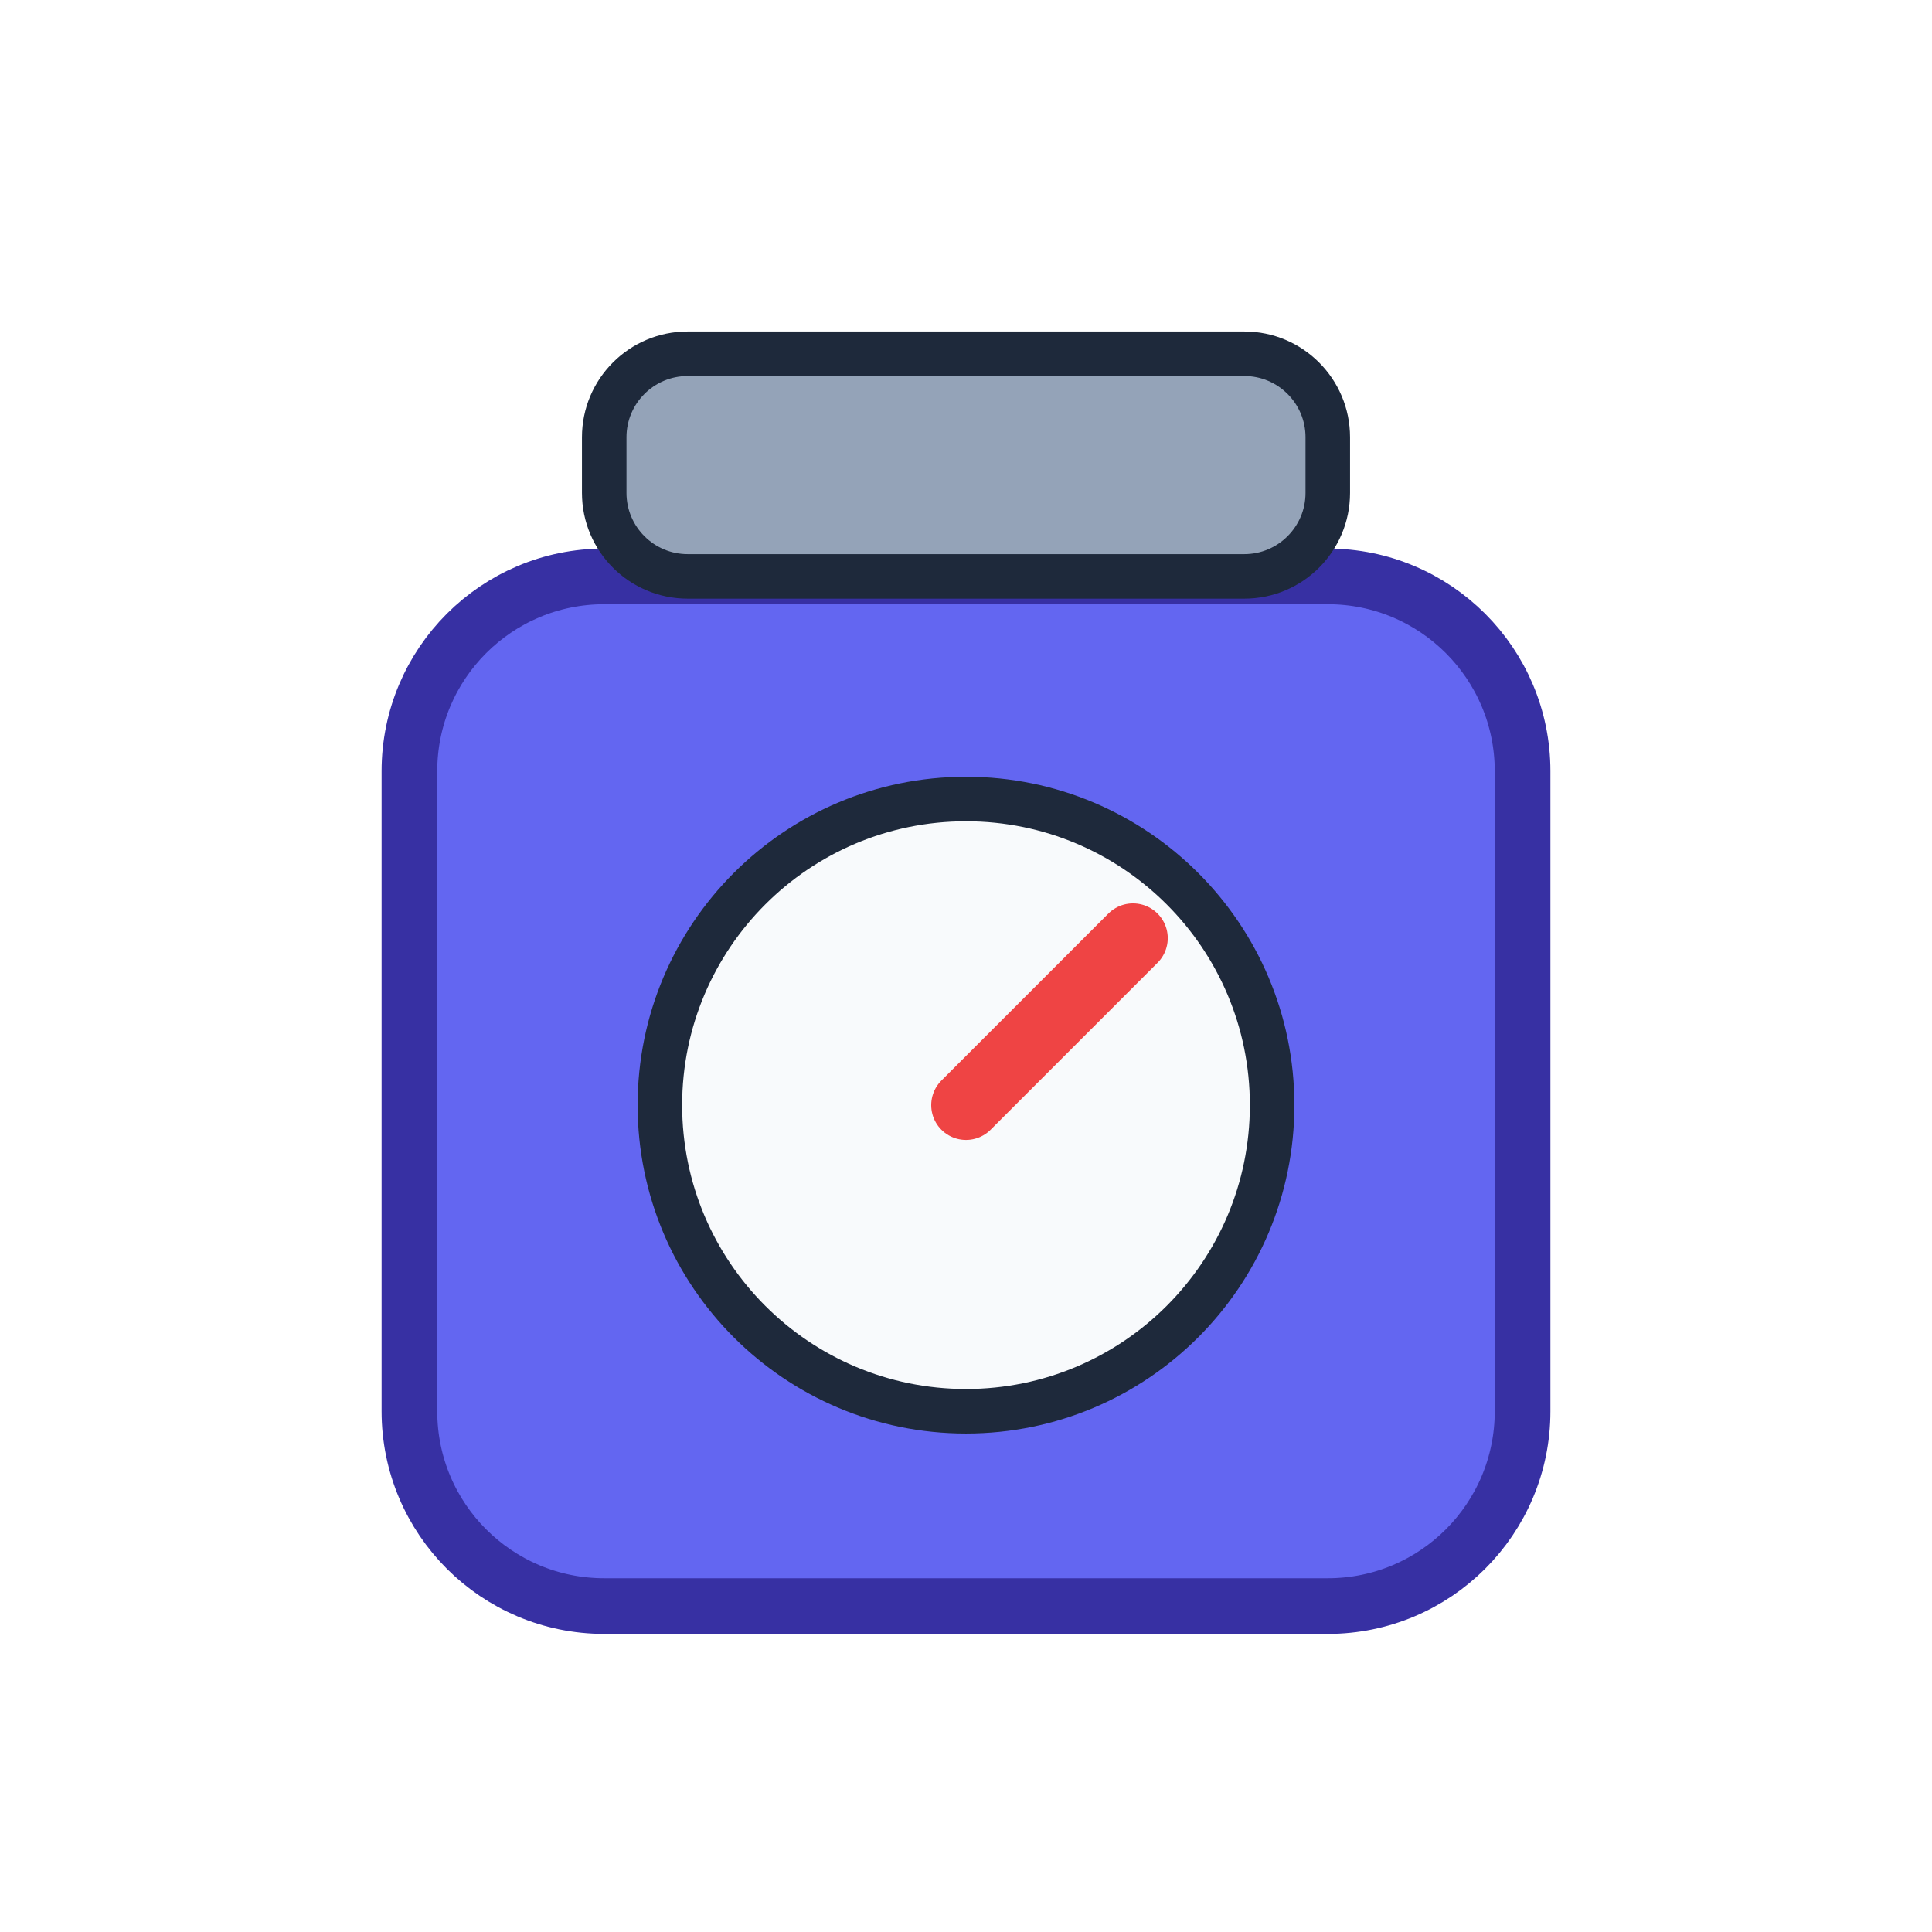
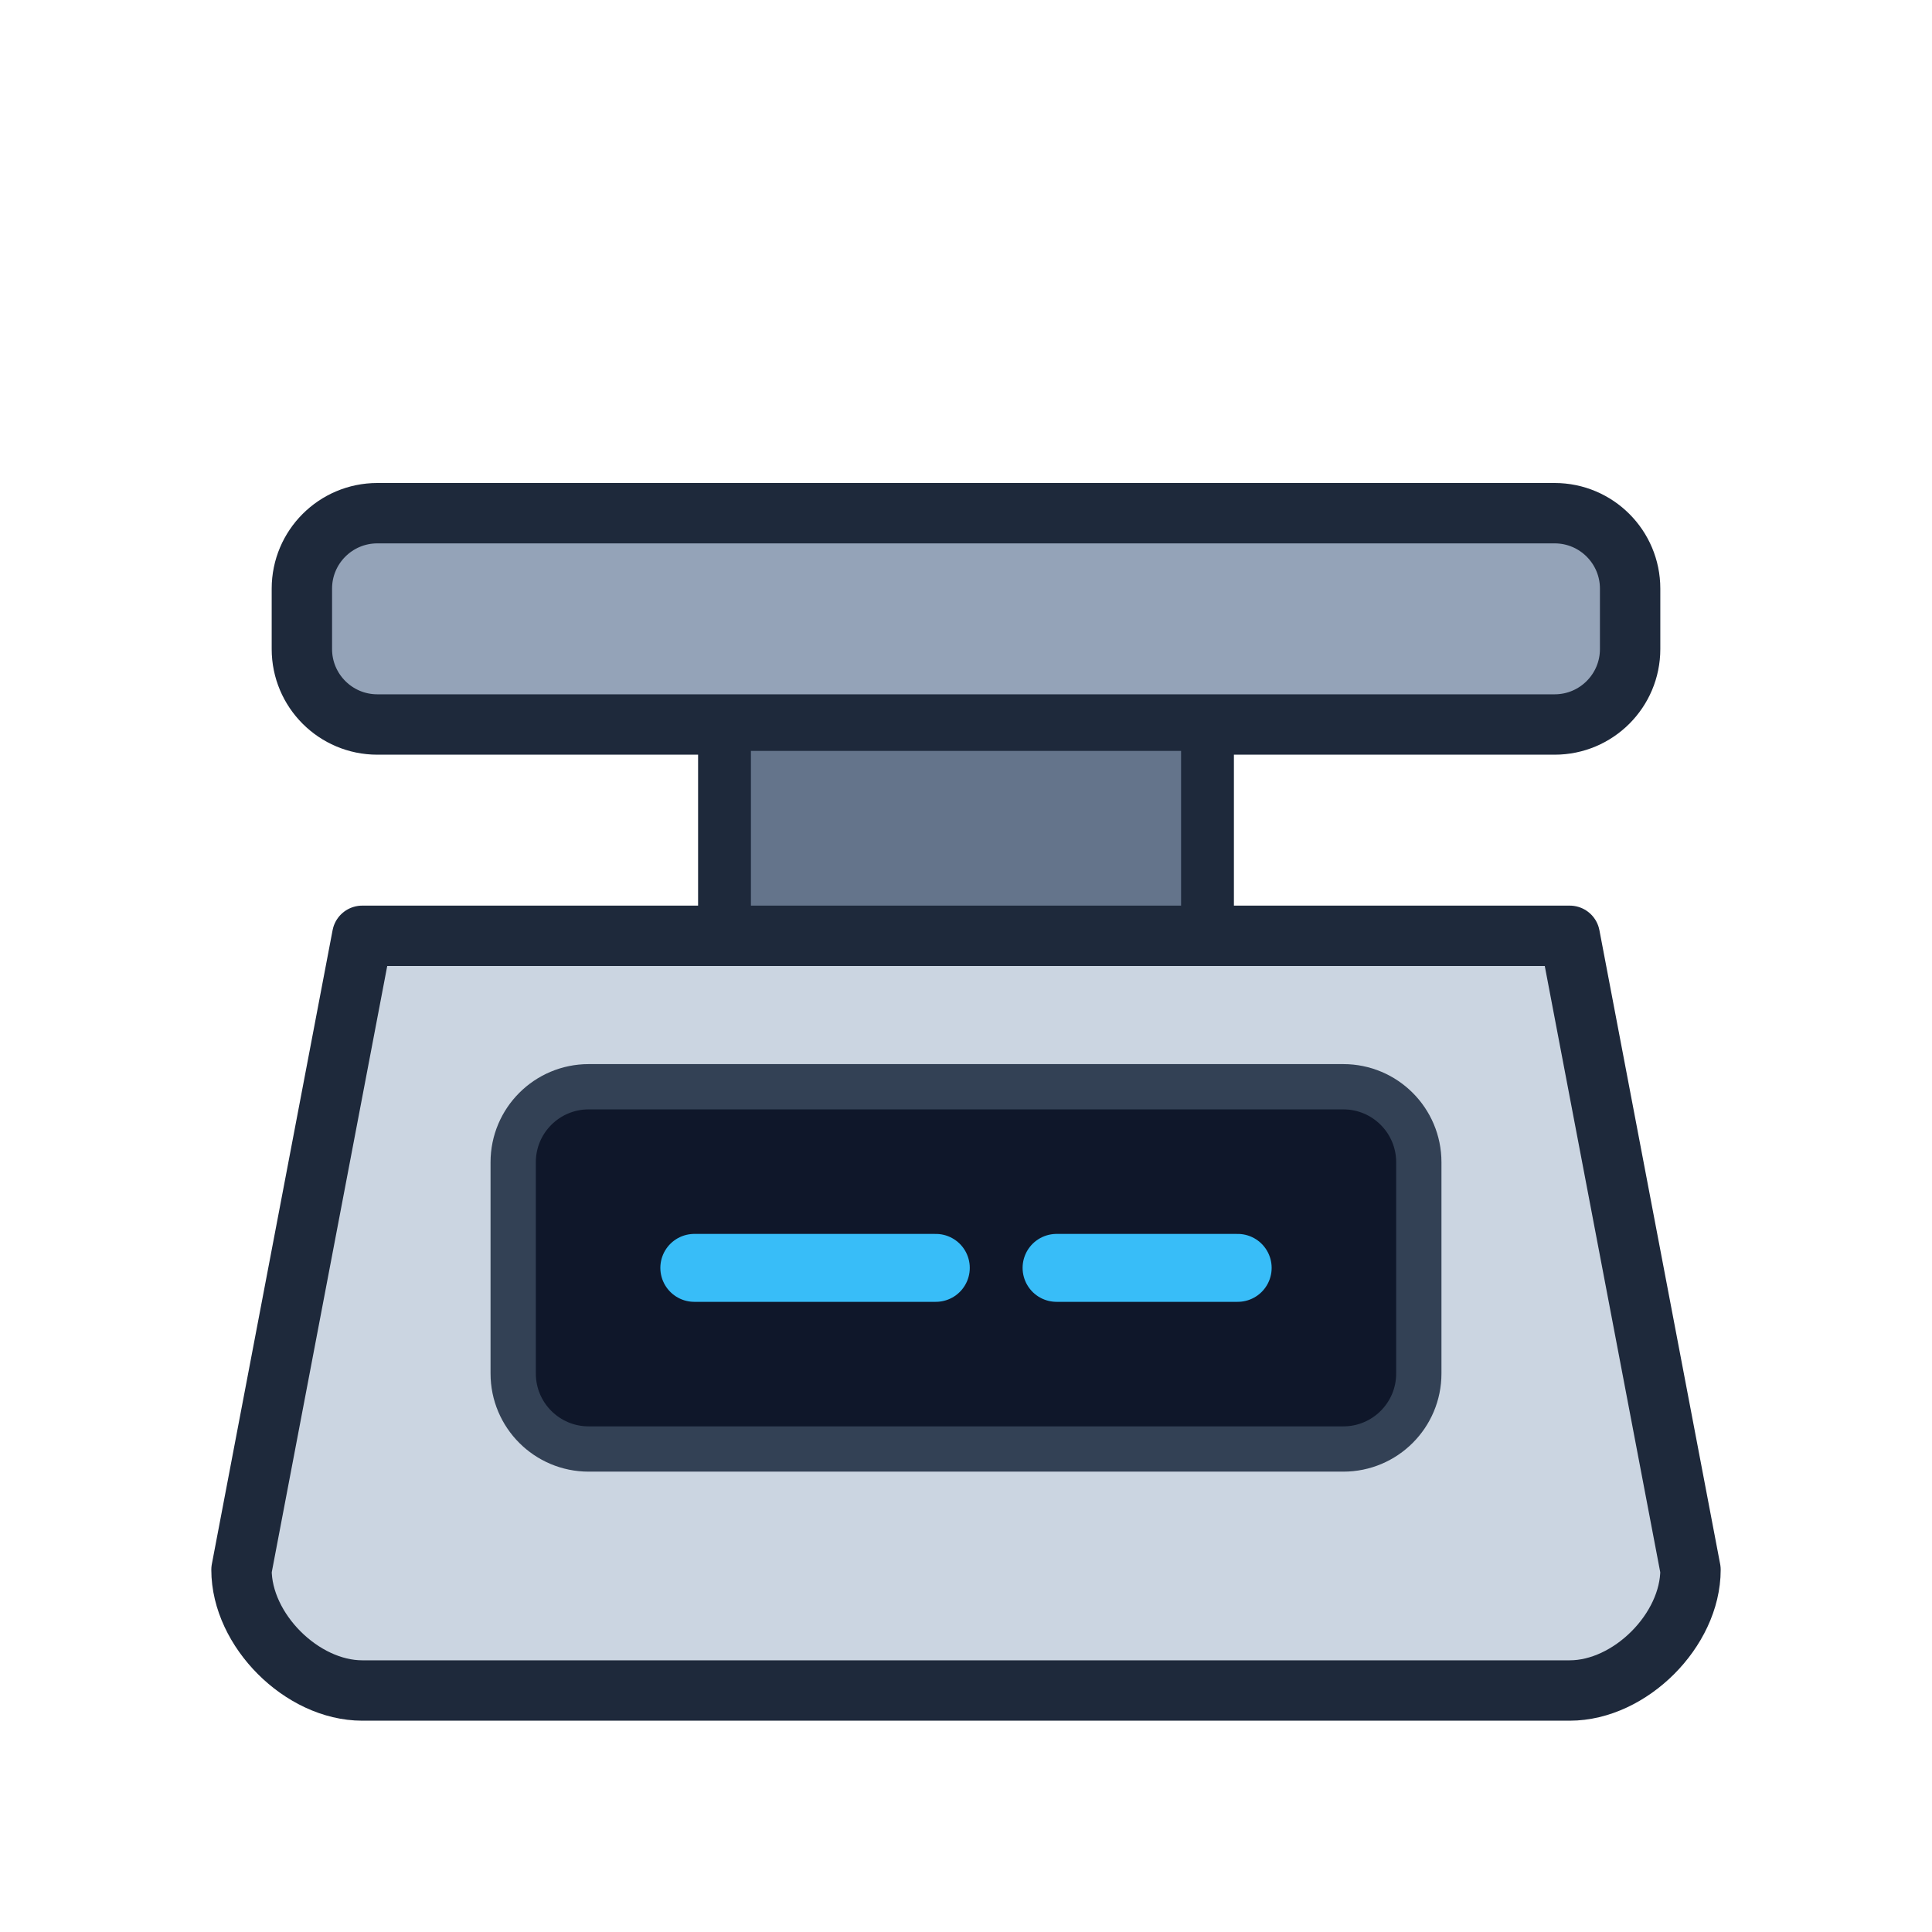
<svg xmlns="http://www.w3.org/2000/svg" viewBox="0 0 128 128" width="128" height="128">
-   <g data-normalized="1" transform="translate(5, 5) scale(0.921875)" stroke-linecap="round" stroke-linejoin="round">
-     <rect x="24" y="36" width="80" height="74" rx="14" fill="#6366F1" stroke="#3730A3" stroke-width="4" />
-     <rect x="38" y="20" width="52" height="16" rx="6" fill="#94A3B8" stroke="#1E293B" stroke-width="3.2" stroke-linejoin="round" />
-     <circle cx="64" cy="74" r="22" fill="#F8FAFC" stroke="#1E293B" stroke-width="3.2" stroke-linejoin="round" />
-     <line x1="64" y1="74" x2="76" y2="62" stroke="#EF4444" stroke-width="5" stroke-linecap="round" />
+   <g stroke-linecap="round" stroke-linejoin="round">
+     <rect x="20" y="34" width="88" height="14" rx="5" fill="#94A3B8" stroke="#1E293B" stroke-width="4" />
+     <rect x="48" y="48" width="32" height="14" fill="#64748B" stroke="#1E293B" stroke-width="3.5" />
+     <path d="M24 62 H104 L112 104 C112 108 108 112 104 112 H24 C20 112 16 108 16 104 Z" fill="#CBD5E1" stroke="#1E293B" stroke-width="4" />
+     <rect x="34" y="72" width="60" height="24" rx="5" fill="#0F172A" stroke="#334155" stroke-width="3" />
+     <path d="M46 84 H62 M70 84 H82" stroke="#38BDF8" stroke-width="4.5" />
  </g>
</svg>
